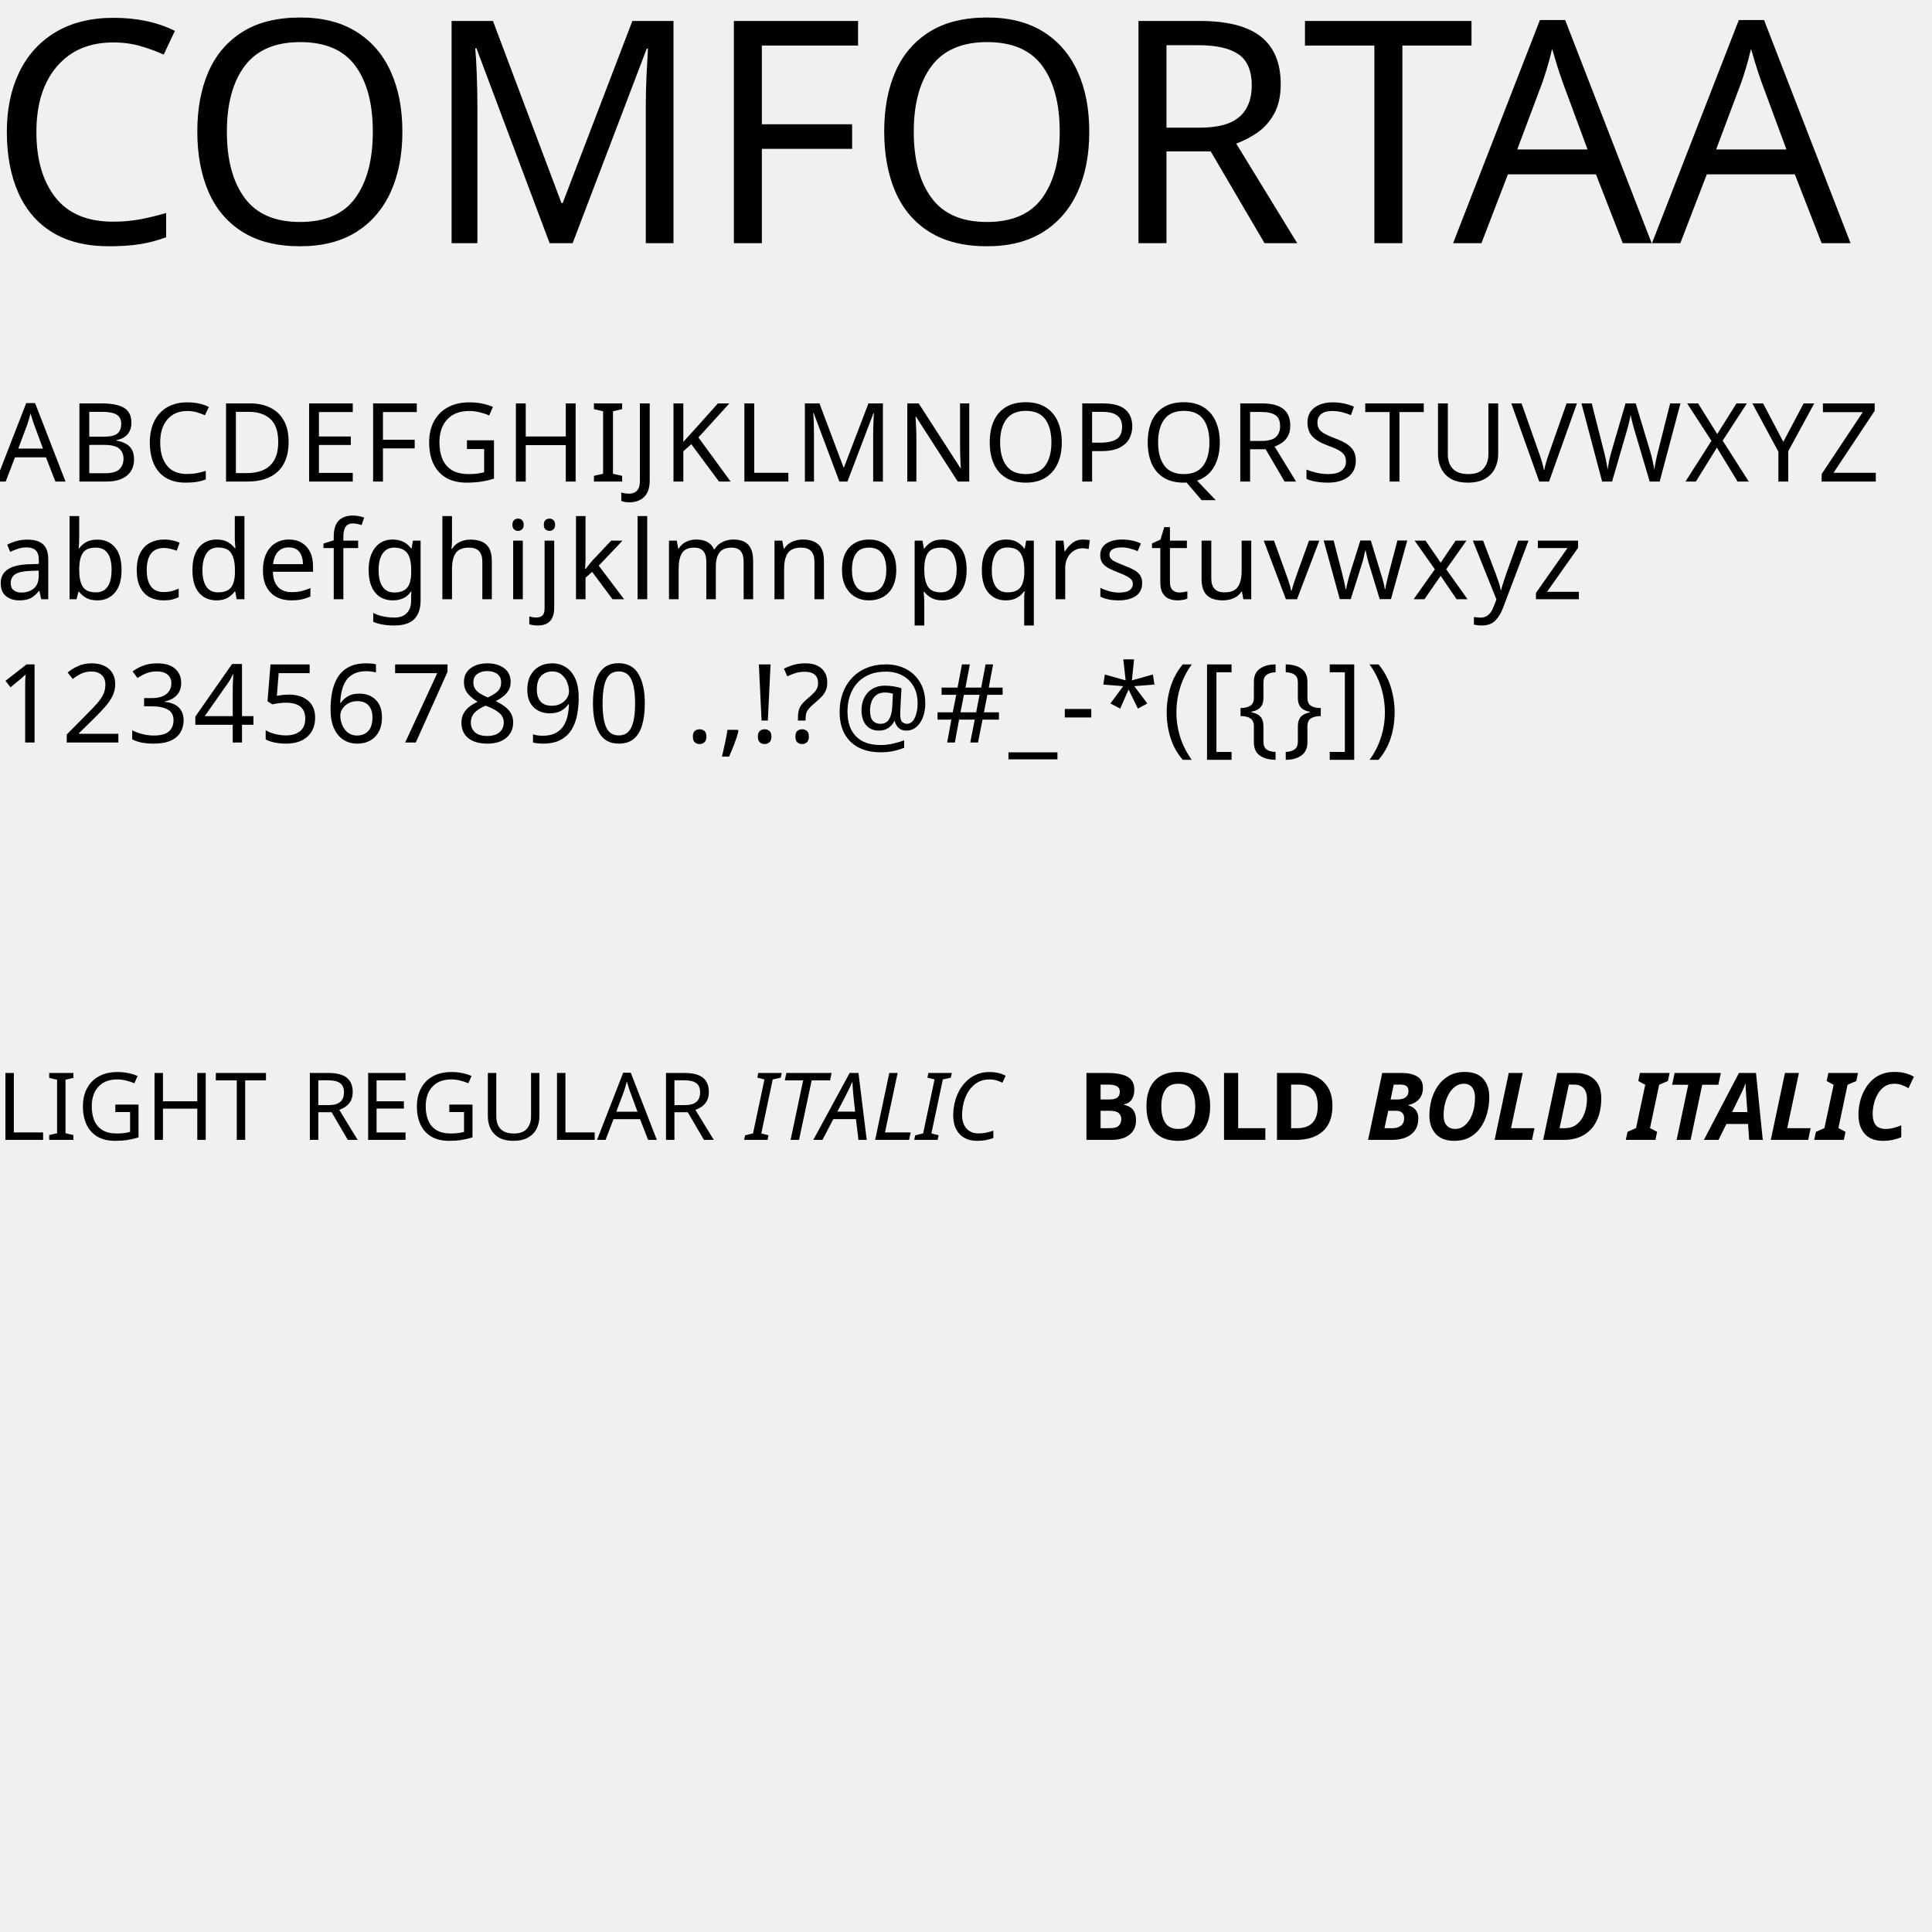
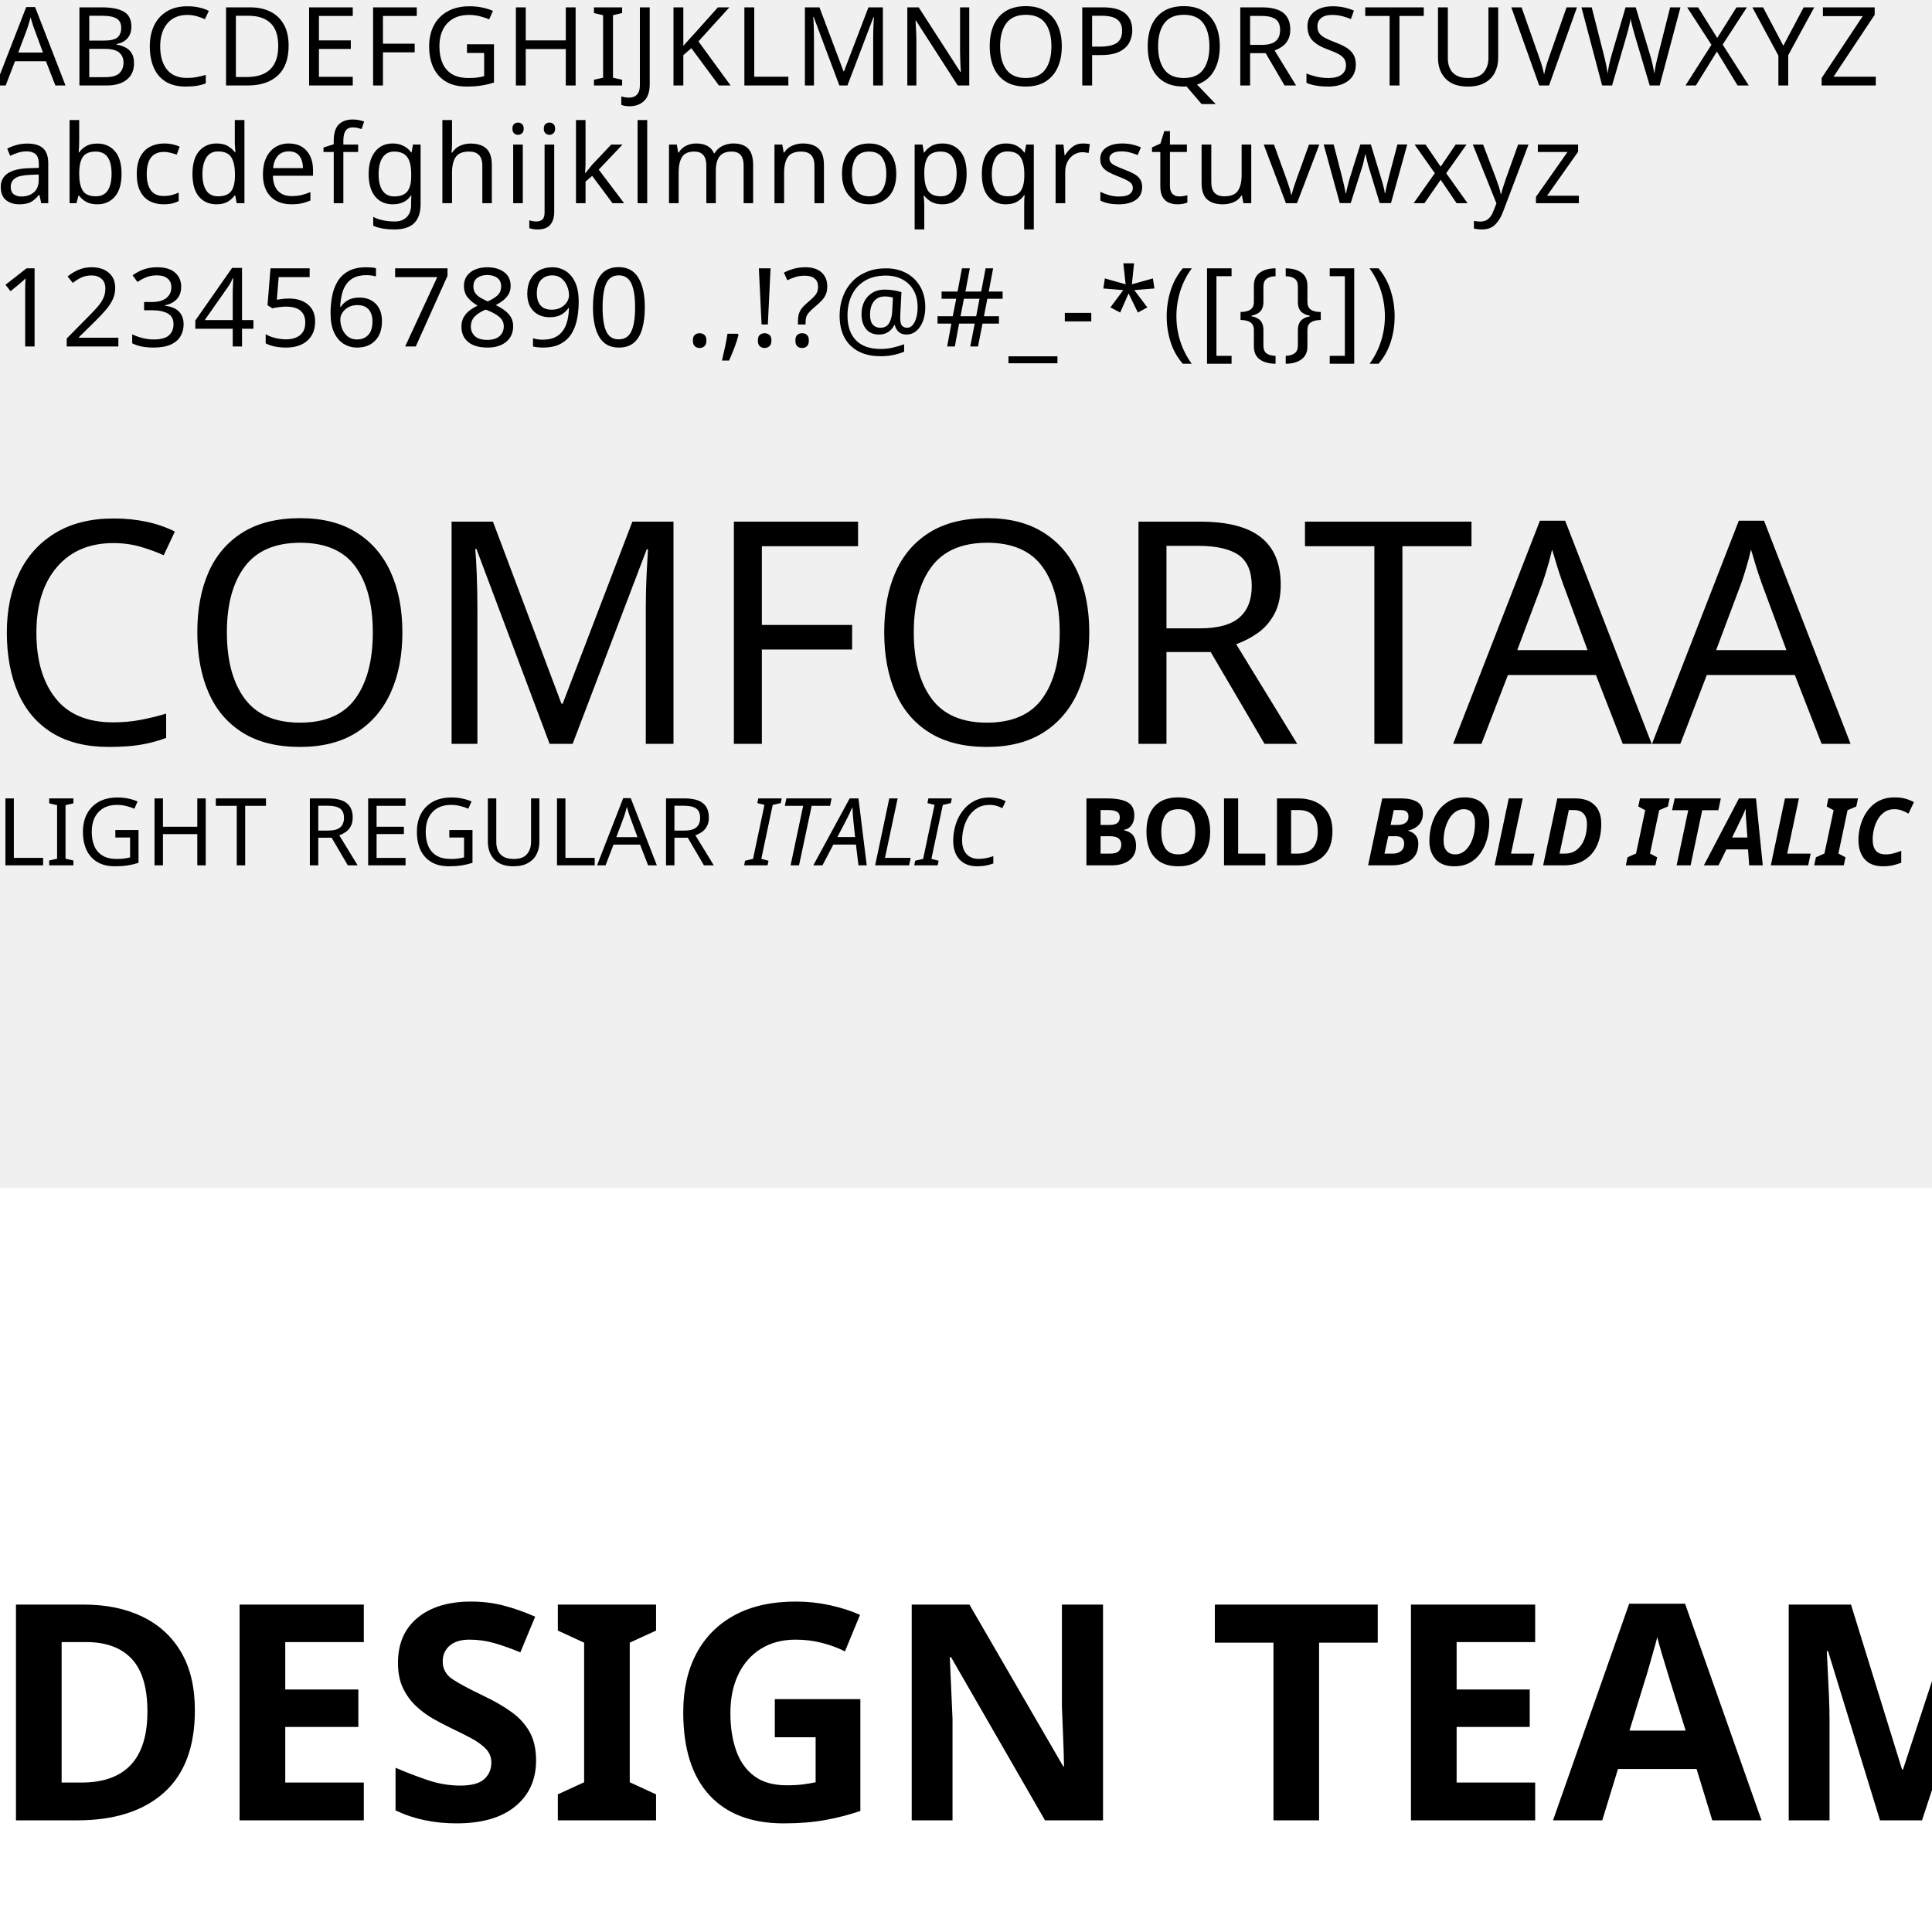
- <svg xmlns="http://www.w3.org/2000/svg" width="708.661" height="708.661" id="svg2" version="1.1">
+ <svg xmlns="http://www.w3.org/2000/svg" xmlns:xlink="http://www.w3.org/1999/xlink" width="708.661" height="708.661" id="svg2" version="1.1">
  <defs id="defs4" />
-   <g id="layer1" transform="translate(0,-343.7008)">
-     <text xml:space="preserve" style="font-size:114.161px;font-style:normal;font-variant:normal;font-weight:normal;font-stretch:normal;text-align:start;line-height:125%;letter-spacing:0px;word-spacing:0px;writing-mode:lr-tb;text-anchor:start;fill:#000000;fill-opacity:1;stroke:none;font-family:Comfortaa;-inkscape-font-specification:Comfortaa" x="-4.459" y="432.889" id="text2995">
-       <tspan id="tspan2997" x="-4.459" y="432.889" dx="0 0 0 2.02 0 0 -6.06 -20.201">COMFORTAA</tspan>
+   <g transform="translate(0,-343.7008)" id="layer1">
+     <rect y="779.527" x="0" height="272.835" width="708.661" id="rect3033" style="color:#000000;fill:#ffffff;fill-opacity:1;fill-rule:evenodd;stroke:none;stroke-width:1.24;marker:none;visibility:visible;display:inline;overflow:visible;enable-background:accumulate" />
+     <text id="text2995" y="616.535" x="-4.459" style="font-size:114.161px;font-style:normal;font-variant:normal;font-weight:normal;font-stretch:normal;text-align:start;line-height:125%;letter-spacing:0px;word-spacing:0px;writing-mode:lr-tb;text-anchor:start;fill:#000000;fill-opacity:1;stroke:none;font-family:Comfortaa;-inkscape-font-specification:Comfortaa" xml:space="preserve">
+       <tspan dx="0 0 0 2.02 0 0 -6.06 -20.201" y="616.535" x="-4.459" id="tspan2997">COMFORTAA</tspan>
    </text>
-     <text xml:space="preserve" style="font-size:34.377px;font-style:italic;font-variant:normal;font-weight:bold;font-stretch:normal;text-align:start;line-height:125%;letter-spacing:0px;word-spacing:0px;writing-mode:lr-tb;text-anchor:start;fill:#000000;fill-opacity:1;stroke:none;font-family:Comfortaa;-inkscape-font-specification:Comfortaa Bold Italic" x="500.925" y="761.811" id="text2995-8">
-       <tspan id="tspan2997-0" x="500.925" y="761.811">BOLD ITALIC</tspan>
+     <text id="text2995-8" y="661.108" x="500.925" style="font-size:34.377px;font-style:italic;font-variant:normal;font-weight:bold;font-stretch:normal;text-align:start;line-height:125%;letter-spacing:0px;word-spacing:0px;writing-mode:lr-tb;text-anchor:start;fill:#000000;fill-opacity:1;stroke:none;font-family:Comfortaa;-inkscape-font-specification:Comfortaa Bold Italic" xml:space="preserve">
+       <tspan y="661.108" x="500.925" id="tspan2997-0">BOLD ITALIC</tspan>
    </text>
-     <text xml:space="preserve" style="font-size:34.377px;font-style:normal;font-variant:normal;font-weight:300;font-stretch:normal;text-align:start;line-height:125%;letter-spacing:0px;word-spacing:0px;writing-mode:lr-tb;text-anchor:start;fill:#000000;fill-opacity:1;stroke:none;font-family:Comfortaa;-inkscape-font-specification:Comfortaa Light" x="-1.343" y="761.811" id="text2995-8-8">
-       <tspan id="tspan2997-0-7" x="-1.343" y="761.811">LIGHT</tspan>
+     <text id="text2995-8-8" y="661.108" x="-1.343" style="font-size:34.377px;font-style:normal;font-variant:normal;font-weight:300;font-stretch:normal;text-align:start;line-height:125%;letter-spacing:0px;word-spacing:0px;writing-mode:lr-tb;text-anchor:start;fill:#000000;fill-opacity:1;stroke:none;font-family:Comfortaa;-inkscape-font-specification:Comfortaa Light" xml:space="preserve">
+       <tspan y="661.108" x="-1.343" id="tspan2997-0-7">LIGHT</tspan>
    </text>
-     <text xml:space="preserve" style="font-size:34.377px;font-style:normal;font-variant:normal;font-weight:normal;font-stretch:normal;text-align:start;line-height:125%;letter-spacing:0px;word-spacing:0px;writing-mode:lr-tb;text-anchor:start;fill:#000000;fill-opacity:1;stroke:none;font-family:Comfortaa;-inkscape-font-specification:Comfortaa" x="110.33" y="761.811" id="text2995-8-0">
-       <tspan id="tspan2997-0-8" x="110.33" y="761.811">REGULAR</tspan>
+     <text id="text2995-8-0" y="661.108" x="110.33" style="font-size:34.377px;font-style:normal;font-variant:normal;font-weight:normal;font-stretch:normal;text-align:start;line-height:125%;letter-spacing:0px;word-spacing:0px;writing-mode:lr-tb;text-anchor:start;fill:#000000;fill-opacity:1;stroke:none;font-family:Comfortaa;-inkscape-font-specification:Comfortaa" xml:space="preserve">
+       <tspan y="661.108" x="110.33" id="tspan2997-0-8">REGULAR</tspan>
    </text>
-     <text xml:space="preserve" style="font-size:34.377px;font-style:italic;font-variant:normal;font-weight:normal;font-stretch:normal;text-align:start;line-height:125%;letter-spacing:0px;word-spacing:0px;writing-mode:lr-tb;text-anchor:start;fill:#000000;fill-opacity:1;stroke:none;font-family:Comfortaa;-inkscape-font-specification:Comfortaa Italic" x="273.635" y="761.811" id="text2995-8-0-9">
-       <tspan id="tspan2997-0-8-9" x="273.635" y="761.811">ITALIC</tspan>
+     <text id="text2995-8-0-9" y="661.108" x="273.635" style="font-size:34.377px;font-style:italic;font-variant:normal;font-weight:normal;font-stretch:normal;text-align:start;line-height:125%;letter-spacing:0px;word-spacing:0px;writing-mode:lr-tb;text-anchor:start;fill:#000000;fill-opacity:1;stroke:none;font-family:Comfortaa;-inkscape-font-specification:Comfortaa Italic" xml:space="preserve">
+       <tspan y="661.108" x="273.635" id="tspan2997-0-8-9">ITALIC</tspan>
    </text>
-     <text xml:space="preserve" style="font-size:34.377px;font-style:normal;font-variant:normal;font-weight:bold;font-stretch:normal;text-align:start;line-height:125%;letter-spacing:0px;word-spacing:0px;writing-mode:lr-tb;text-anchor:start;fill:#000000;fill-opacity:1;stroke:none;font-family:Comfortaa;-inkscape-font-specification:Comfortaa Bold" x="395.413" y="761.811" id="text2995-8-3">
-       <tspan id="tspan2997-0-77" x="395.413" y="761.811">BOLD</tspan>
+     <text id="text2995-8-3" y="661.108" x="395.413" style="font-size:34.377px;font-style:normal;font-variant:normal;font-weight:bold;font-stretch:normal;text-align:start;line-height:125%;letter-spacing:0px;word-spacing:0px;writing-mode:lr-tb;text-anchor:start;fill:#000000;fill-opacity:1;stroke:none;font-family:Comfortaa;-inkscape-font-specification:Comfortaa Bold" xml:space="preserve">
+       <tspan y="661.108" x="395.413" id="tspan2997-0-77">BOLD</tspan>
    </text>
-     <text xml:space="preserve" style="font-size:40.131px;font-style:normal;font-variant:normal;font-weight:normal;font-stretch:normal;text-align:start;line-height:125%;letter-spacing:1.167px;word-spacing:0px;writing-mode:lr-tb;text-anchor:start;fill:#000000;fill-opacity:1;stroke:none;font-family:Comfortaa;-inkscape-font-specification:Comfortaa" x="-1.568" y="520.328" id="text2995-8-0-3">
-       <tspan id="tspan2997-0-8-94" x="-1.568" y="520.328">ABCDEFGHIJKLMNOPQRSTUVWXYZ</tspan>
+     <text id="text2995-8-0-3" y="375.053" x="-1.568" style="font-size:40.131px;font-style:normal;font-variant:normal;font-weight:normal;font-stretch:normal;text-align:start;line-height:125%;letter-spacing:1.167px;word-spacing:0px;writing-mode:lr-tb;text-anchor:start;fill:#000000;fill-opacity:1;stroke:none;font-family:Comfortaa;-inkscape-font-specification:Comfortaa" xml:space="preserve">
+       <tspan y="375.053" x="-1.568" id="tspan2997-0-8-94">ABCDEFGHIJKLMNOPQRSTUVWXYZ</tspan>
    </text>
-     <text xml:space="preserve" style="font-size:40.131px;font-style:normal;font-variant:normal;font-weight:normal;font-stretch:normal;text-align:start;line-height:125%;letter-spacing:1.167px;word-spacing:0px;writing-mode:lr-tb;text-anchor:start;fill:#000000;fill-opacity:1;stroke:none;font-family:Comfortaa;-inkscape-font-specification:Comfortaa" x="-1.568" y="563.51" id="text3148">
-       <tspan id="tspan3150" x="-1.568" y="563.51">abcdefghijklmnopqrstuvwxyz</tspan>
+     <text id="text3148" y="418.235" x="-1.568" style="font-size:40.131px;font-style:normal;font-variant:normal;font-weight:normal;font-stretch:normal;text-align:start;line-height:125%;letter-spacing:1.167px;word-spacing:0px;writing-mode:lr-tb;text-anchor:start;fill:#000000;fill-opacity:1;stroke:none;font-family:Comfortaa;-inkscape-font-specification:Comfortaa" xml:space="preserve">
+       <tspan y="418.235" x="-1.568" id="tspan3150">abcdefghijklmnopqrstuvwxyz</tspan>
    </text>
-     <text xml:space="preserve" style="font-size:40.131px;font-style:normal;font-variant:normal;font-weight:normal;font-stretch:normal;text-align:start;line-height:125%;letter-spacing:1.167px;word-spacing:0px;writing-mode:lr-tb;text-anchor:start;fill:#000000;fill-opacity:1;stroke:none;font-family:Comfortaa;-inkscape-font-specification:Comfortaa" x="-1.568" y="616.058" id="text3152">
-       <tspan id="tspan3154" x="-1.568" y="616.058">1234567890 .,!?@#_-*([{}])</tspan>
+     <text id="text3152" y="470.783" x="-1.568" style="font-size:40.131px;font-style:normal;font-variant:normal;font-weight:normal;font-stretch:normal;text-align:start;line-height:125%;letter-spacing:1.167px;word-spacing:0px;writing-mode:lr-tb;text-anchor:start;fill:#000000;fill-opacity:1;stroke:none;font-family:Comfortaa;-inkscape-font-specification:Comfortaa" xml:space="preserve">
+       <tspan y="470.783" x="-1.568" id="tspan3154">1234567890 .,!?@#_-*([{}])</tspan>
+     </text>
+     <flowRoot transform="matrix(1.372786,0,0,1.372786,-1.346881,-339.1236)" id="flowRoot3053" style="font-size:25.117px;font-style:normal;font-variant:normal;font-weight:normal;font-stretch:normal;text-align:justify;line-height:115%;letter-spacing:0px;word-spacing:0px;writing-mode:lr-tb;text-anchor:start;fill:#000000;fill-opacity:1;stroke:none;font-family:Comfortaa;-inkscape-font-specification:Comfortaa" xml:space="preserve">
+       <flowRegion id="flowRegion3055">
+         <use height="708.661" width="708.661" id="use3057" xlink:href="#rect3033" y="0" x="0" />
+       </flowRegion>
+       <flowPara id="flowPara3122" style="line-height:110%">The <flowSpan style="font-size:25.117px;font-style:normal;font-variant:normal;font-weight:bold;font-stretch:normal;text-align:justify;line-height:110%;writing-mode:lr-tb;text-anchor:start;font-family:Comfortaa;-inkscape-font-specification:Comfortaa Bold" id="flowSpan3347">Fedora Project</flowSpan> is a global partnership</flowPara>
+       <flowPara id="flowPara3126" style="line-height:110%">of free software community members.</flowPara>
+     </flowRoot>
+     <flowRoot transform="translate(-0.5859375,28.38957)" id="flowRoot3053-7" style="font-size:15px;font-style:normal;font-variant:normal;font-weight:normal;font-stretch:normal;text-align:justify;line-height:125%;letter-spacing:0px;word-spacing:0px;writing-mode:lr-tb;text-anchor:start;fill:#000000;fill-opacity:1;stroke:none;font-family:Comfortaa;-inkscape-font-specification:Comfortaa" xml:space="preserve">
+       <flowRegion id="flowRegion3055-7">
+         <use height="708.661" width="708.661" id="use3057-0" xlink:href="#rect3033" y="0" x="0" />
+       </flowRegion>
+       <flowPara id="flowPara3063-5">The <flowSpan style="font-size:15px;font-style:normal;font-variant:normal;font-weight:bold;font-stretch:normal;text-align:justify;line-height:125%;writing-mode:lr-tb;text-anchor:start;font-family:Comfortaa;-inkscape-font-specification:Comfortaa Bold" id="flowSpan3349">Fedora Project</flowSpan> is sponsored by Red Hat, which invests in our <flowSpan style="font-size:15px;font-style:normal;font-variant:normal;font-weight:bold;font-stretch:normal;text-align:justify;line-height:125%;writing-mode:lr-tb;text-anchor:start;font-family:Comfortaa;-inkscape-font-specification:Comfortaa Bold" id="flowSpan3351">infrastructure and resources</flowSpan> to encourage collaboration and incubate <flowSpan style="font-size:15px;font-style:normal;font-variant:normal;font-weight:bold;font-stretch:normal;text-align:justify;line-height:125%;writing-mode:lr-tb;text-anchor:start;font-family:Comfortaa;-inkscape-font-specification:Comfortaa Bold" id="flowSpan3353">innovative new technologies</flowSpan>.</flowPara>
+       <flowPara id="flowPara3283">They are developed in Fedora and produced under a <flowSpan style="font-size:15px;font-style:italic;font-variant:normal;font-weight:normal;font-stretch:normal;text-align:justify;line-height:125%;writing-mode:lr-tb;text-anchor:start;font-family:Comfortaa;-inkscape-font-specification:Comfortaa Italic" id="flowSpan3355">free and open source license</flowSpan> from inception, so other free software communities are free to study, adopt, and modify them.</flowPara>
+       <flowPara id="flowPara3287" />
+     </flowRoot>
+     <flowRoot transform="translate(-0.5859375,242.1555)" id="flowRoot3053-7-3" style="font-size:13px;font-style:normal;font-variant:normal;font-weight:normal;font-stretch:normal;text-align:justify;line-height:125%;letter-spacing:0px;word-spacing:0px;writing-mode:lr-tb;text-anchor:start;fill:#000000;fill-opacity:1;stroke:none;font-family:Comfortaa;-inkscape-font-specification:Comfortaa" xml:space="preserve">
+       <flowRegion id="flowRegion3055-7-9">
+         <use height="708.661" width="708.661" id="use3057-0-9" xlink:href="#rect3033" y="0" x="0" />
+       </flowRegion>
+       <flowPara id="flowPara3287-1">is the design group of the Fedora project. Our interests are not only in creating graphics for use by the Fedora community, but also in advocating the use of the creative tools that are a part of Fedora.</flowPara>
+     </flowRoot>
+     <text id="text2995-3" y="1011.406" x="-4.114" style="font-size:110.851px;font-style:normal;font-variant:normal;font-weight:bold;font-stretch:normal;text-align:start;line-height:125%;letter-spacing:0px;word-spacing:0px;writing-mode:lr-tb;text-anchor:start;fill:#000000;fill-opacity:1;stroke:none;font-family:Comfortaa;-inkscape-font-specification:Comfortaa Bold" xml:space="preserve">
+       <tspan y="1011.406" x="-4.114" id="tspan2997-1" dx="0 -1.124 -4.494 -3.371 -3.371 0 0 -3.371 -1.124">DESIGN TEAM</tspan>
    </text>
  </g>
</svg>
